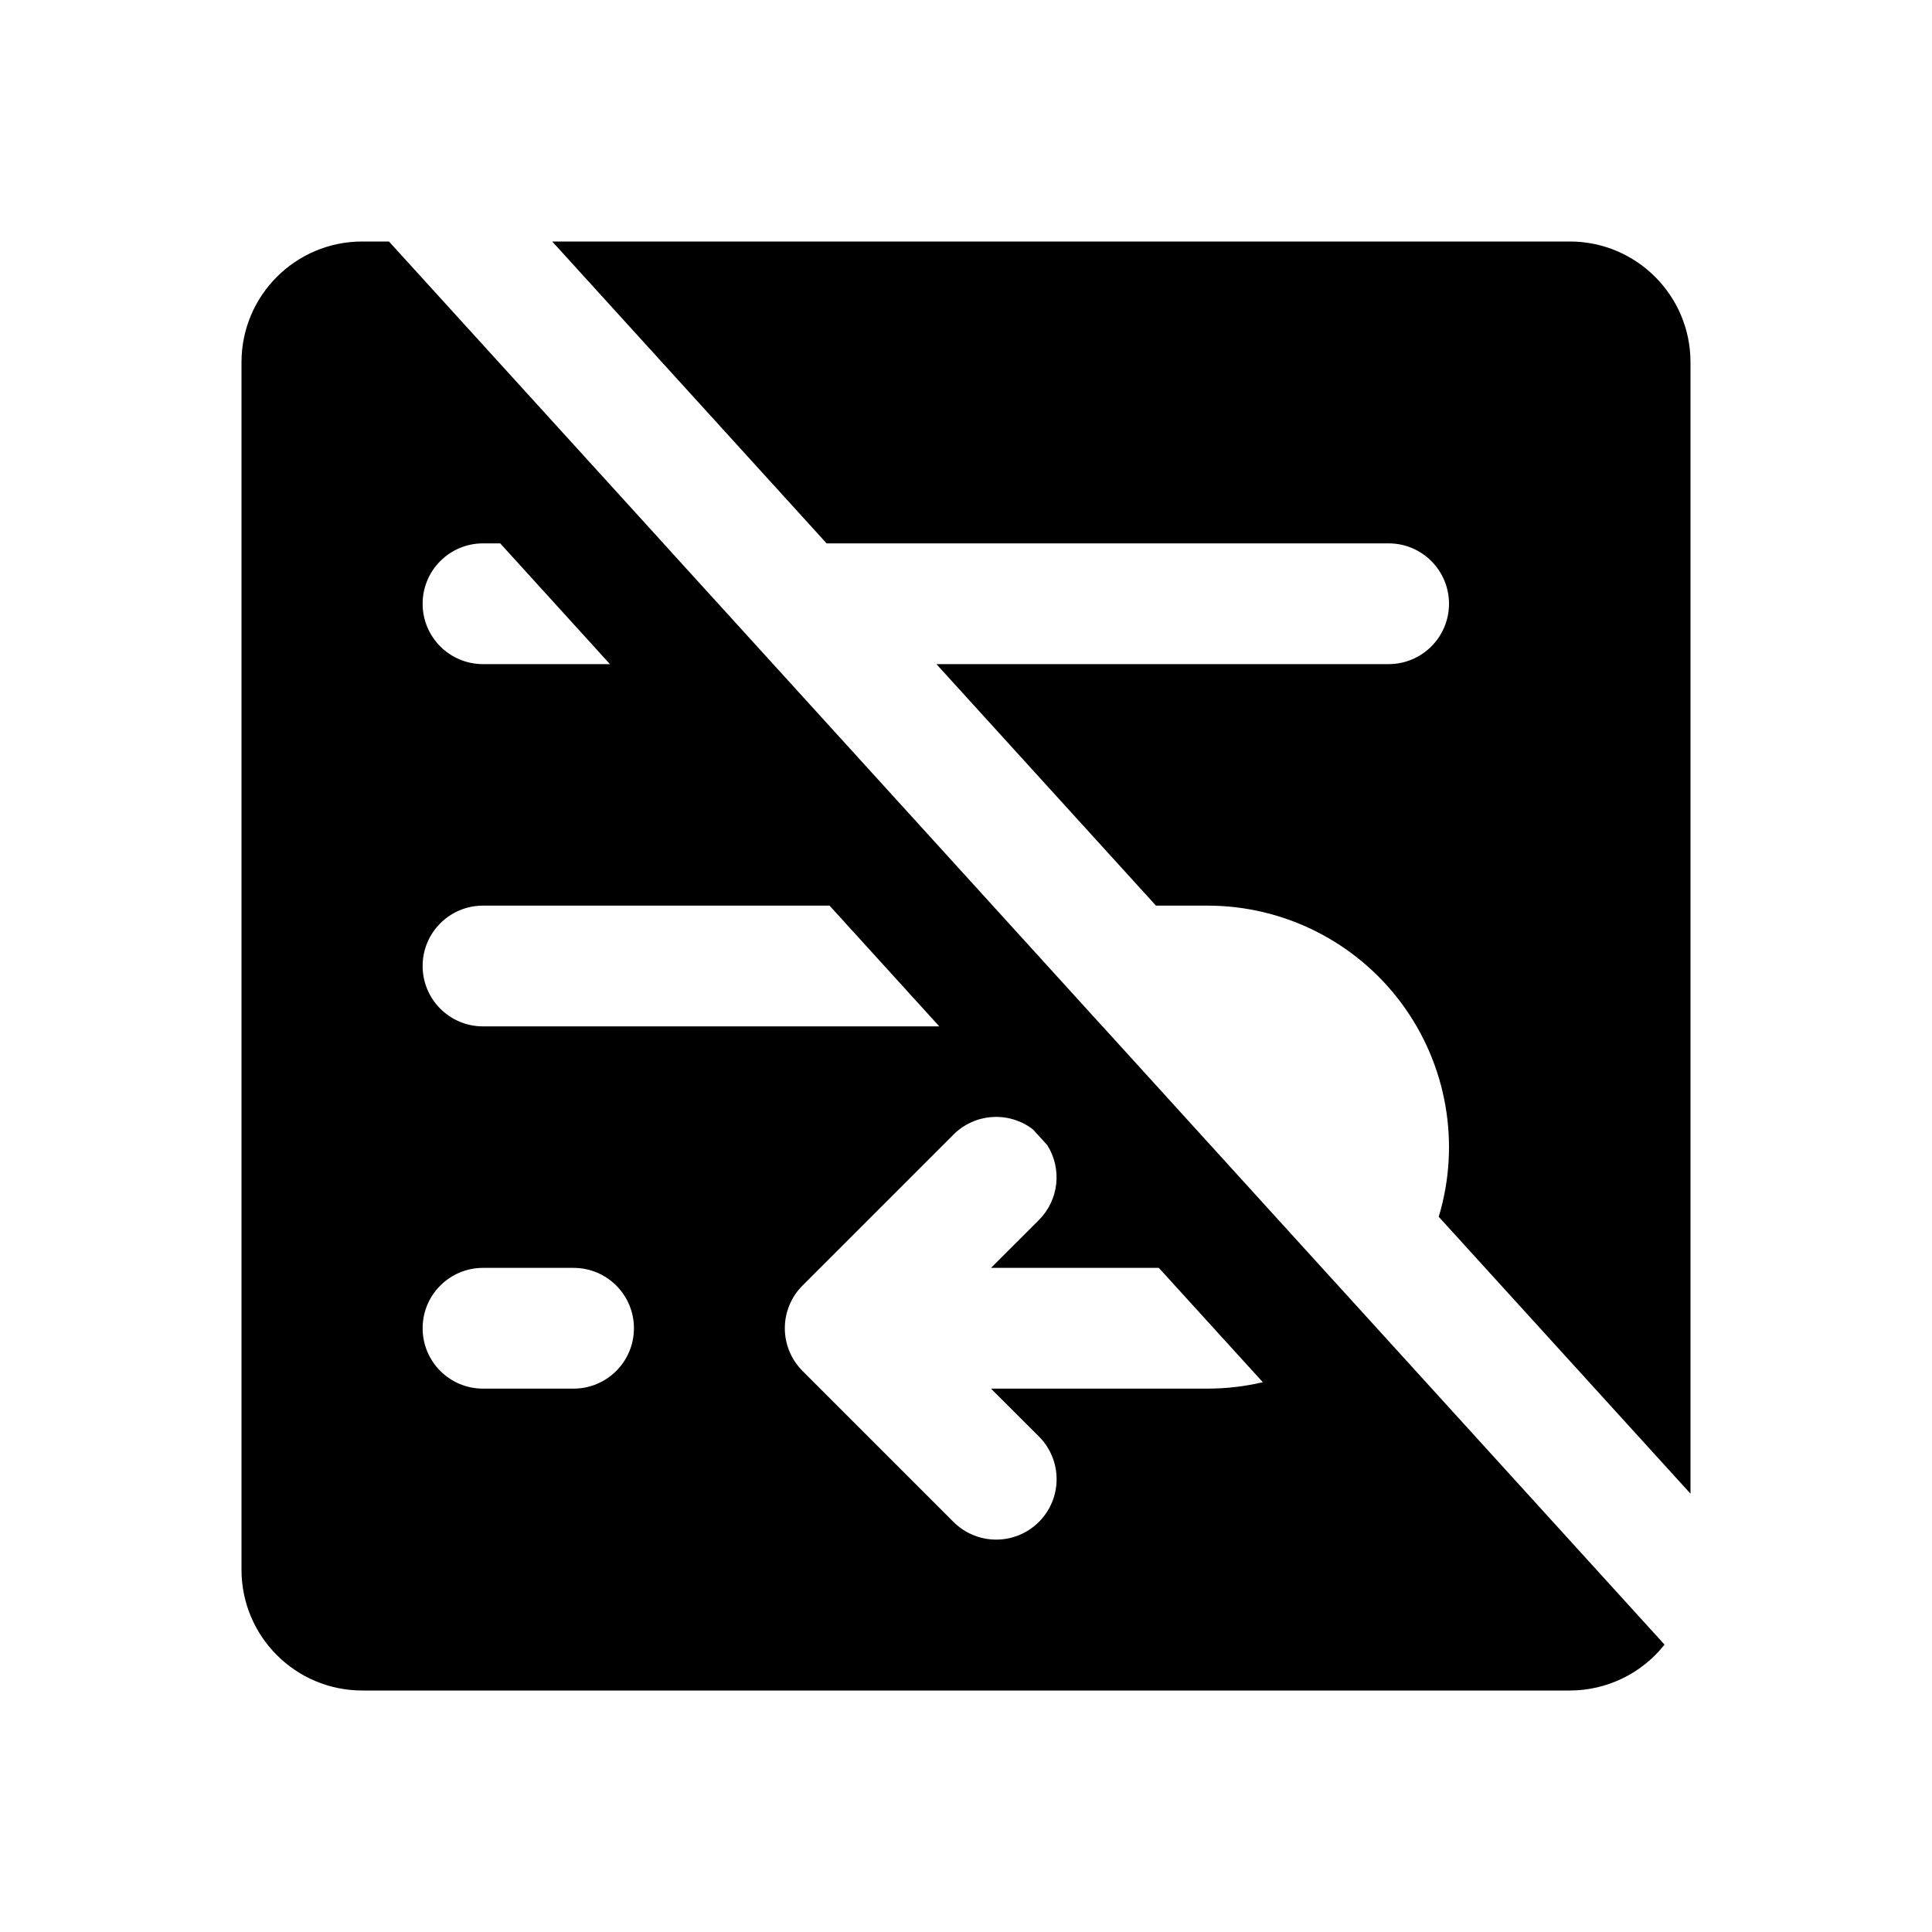
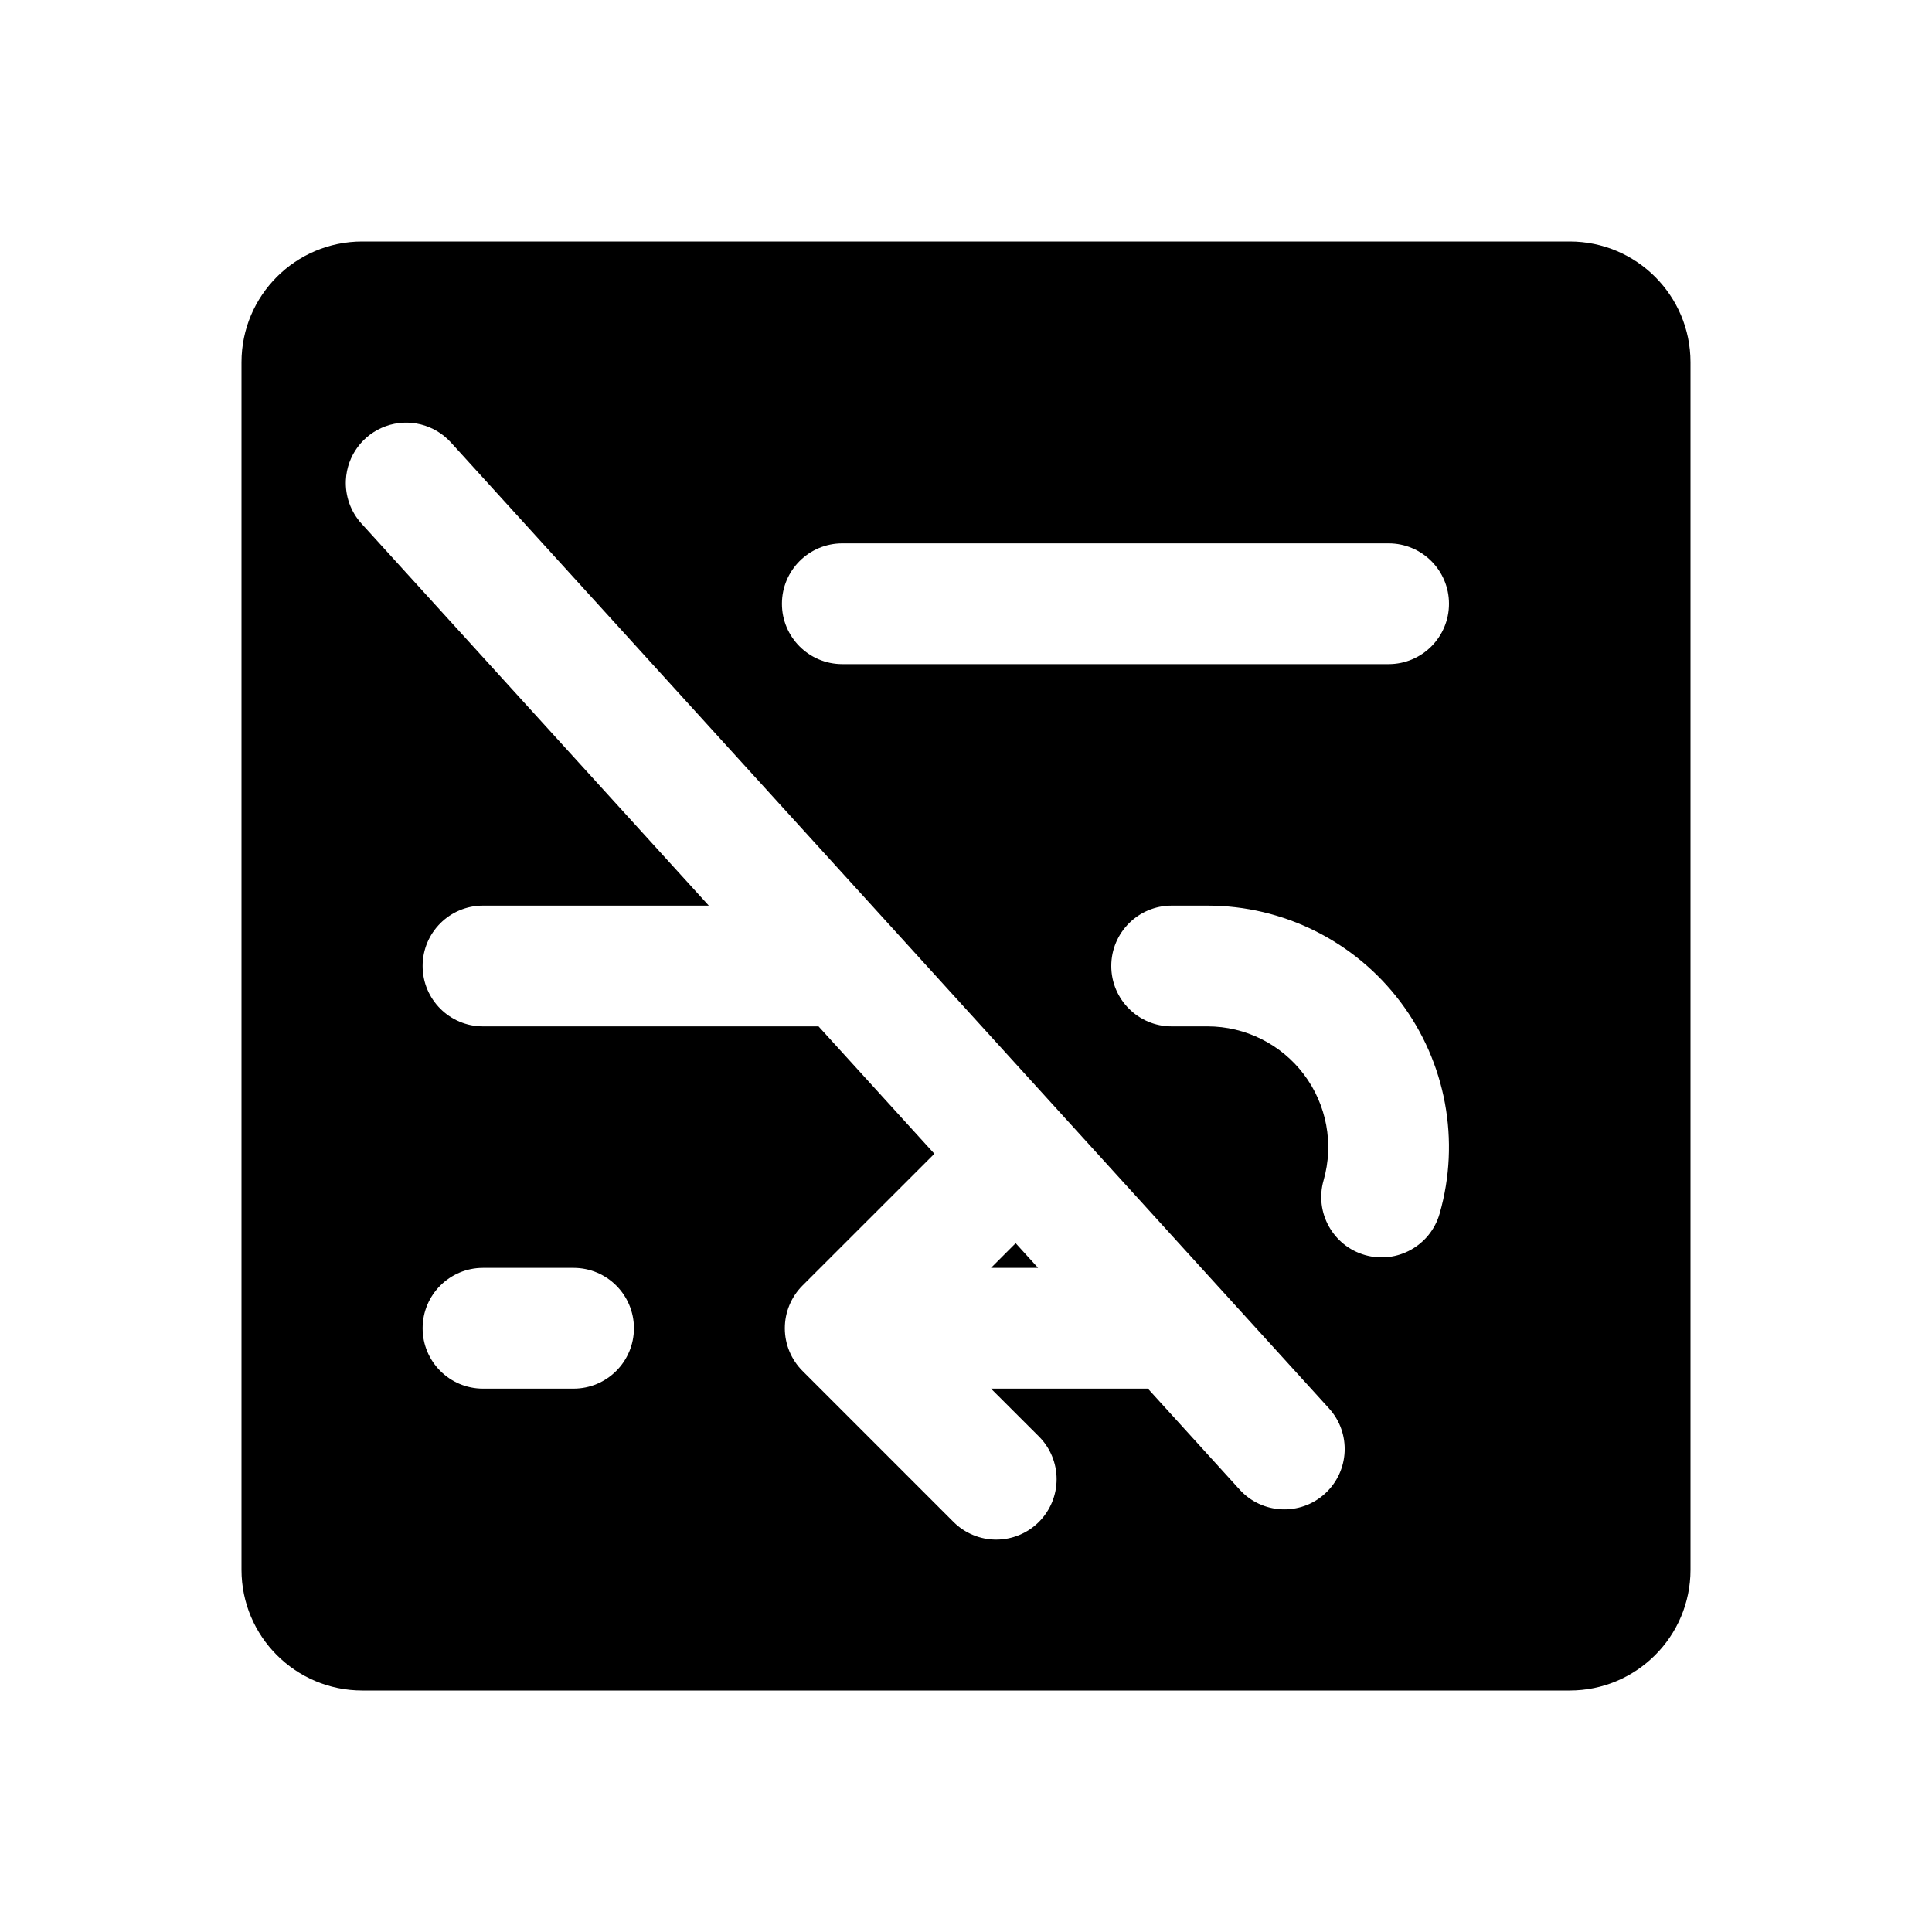
<svg xmlns="http://www.w3.org/2000/svg" viewBox="0 0 256 256" fill="currentColor">
-   <path d="M48 32h3.54l36.37 40h-0.01l14.55 16l29.09 32l14.54 16h0.01l25.01 27.52l10.77 11.84l38.69 42.56a16 16 0 0 1-12.56 6.08h-160a16 16 0 0 1-16-16v-160a16 16 0 0 1 16-16Zm18.28 40h-2.28a8 8 0 0 0-8 8a8 8 0 0 0 8 8h16.82Zm43.64 48h-45.92a8 8 0 0 0-8 8a8 8 0 0 0 8 8h60.46Zm26.96 29.66a8 8 0 0 0-10.54 0.68l-20 20a8 8 0 0 0 0 11.32l20 20a8 8 0 0 0 11.32 0a8 8 0 0 0 0-11.32l-6.35-6.34h28.69a32 32 0 0 0 7.33-0.85l-13.78-15.15h-22.24l6.35-6.34a8 8 0 0 0 1.11-9.92Zm47.12-61.66a8 8 0 0 0 8-8a8 8 0 0 0-8-8h-74.47l-36.36-40h134.83a16 16 0 0 1 16 16v149.92l-33.36-36.69a32 32 0 0 0-30.64-41.23h-6.83l-29.09-32Zm-108 80h-12a8 8 0 0 0-8 8a8 8 0 0 0 8 8h12a8 8 0 0 0 8-8a8 8 0 0 0-8-8Z" />
+   <path d="M48 32h160a16 16 0 0 1 16 16v160a16 16 0 0 1-16 16h-160a16 16 0 0 1-16-16v-160a16 16 0 0 1 16-16Zm69.91 90.61l-58.17-63.99a8 8 0 0 0-13.91 5a8 8 0 0 0 2.07 5.76l46.02 50.62h-29.92a8 8 0 0 0-8 8a8 8 0 0 0 8 8h44.46l15.35 16.88l-17.47 17.46a8 8 0 0 0 0 11.32l20 20a8 8 0 0 0 11.32 0a8 8 0 0 0 0-11.32l-6.35-6.34h20.79l12.16 13.38a8 8 0 0 0 11.3 0.54a8 8 0 0 0 0.54-11.3l-14.38-15.82a8 8 0 0 0-0.33-0.36l-43.46-47.81Zm19.64 45.39h-6.24l3.27-3.27Zm46.45-96h-72.39a8 8 0 0 0-8 8a8 8 0 0 0 8 8h72.39a8 8 0 0 0 8-8a8 8 0 0 0-8-8Zm-24 48h-4.75a8 8 0 0 0-8 8a8 8 0 0 0 8 8h4.75a16 16 0 0 1 15.38 20.41a8 8 0 0 0 5.49 9.89a8 8 0 0 0 9.89-5.49a32 32 0 0 0-30.76-40.81Zm-96 48a8 8 0 0 0-8 8a8 8 0 0 0 8 8h12a8 8 0 0 0 8-8a8 8 0 0 0-8-8Z" />
</svg>
